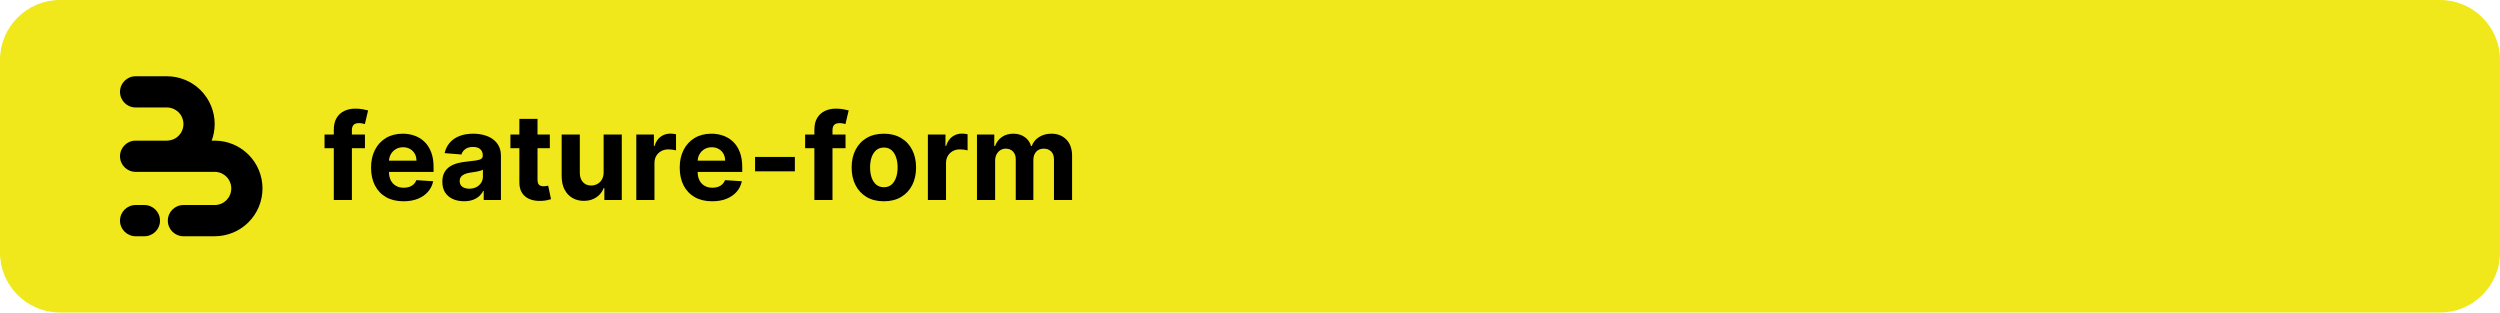
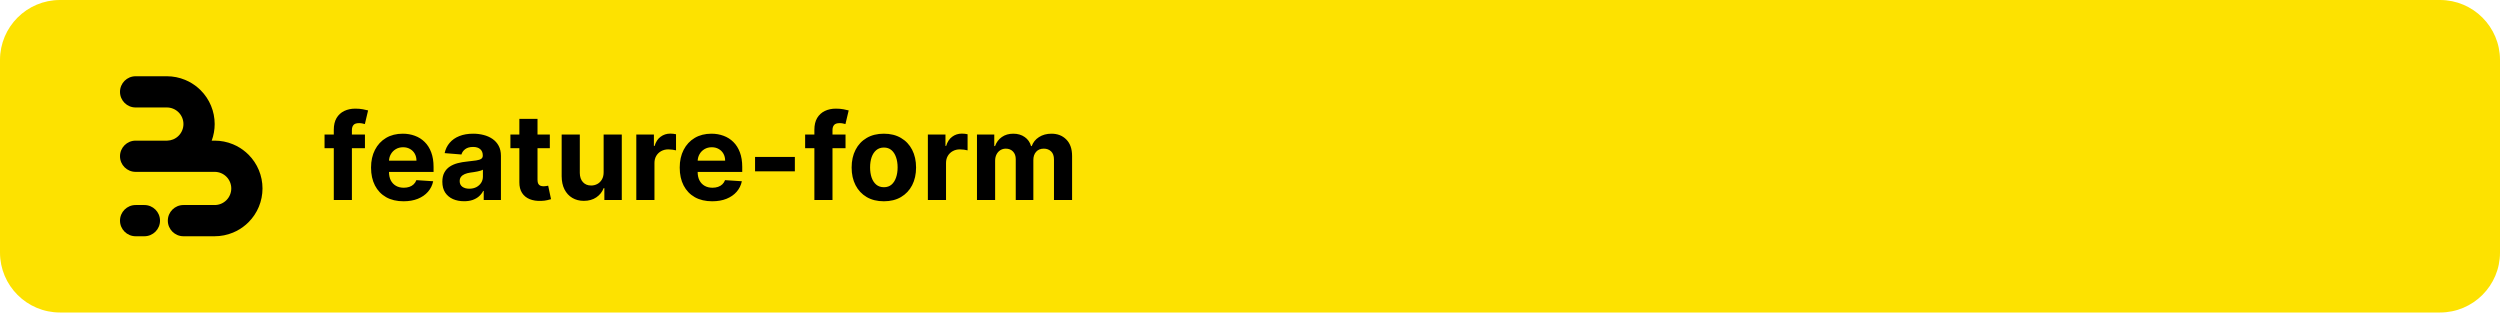
<svg xmlns="http://www.w3.org/2000/svg" width="2000" height="250" viewBox="0 0 2000 250" fill="none">
-   <rect width="2000" height="250" rx="48" fill="#F0E81A" />
+   <rect width="2000" height="250" rx="48" fill="#FDE200" />
  <path d="M148.121 63.911C151.892 65.473 155.384 67.625 158.466 70.282C159.177 70.895 159.867 71.535 160.534 72.201C164.086 75.753 166.905 79.969 168.827 84.609C170.75 89.249 171.74 94.222 171.74 99.244C171.74 103.776 170.934 108.269 169.363 112.512H171.74C176.764 112.512 181.739 113.501 186.381 115.423C190.153 116.985 193.644 119.137 196.726 121.794C197.438 122.407 198.127 123.047 198.794 123.714C202.347 127.265 205.165 131.481 207.088 136.121C209.01 140.761 210 145.734 210 150.756C210 155.778 209.01 160.751 207.088 165.391C205.165 170.031 202.347 174.247 198.794 177.799C198.127 178.465 197.438 179.105 196.726 179.718C193.644 182.375 190.152 184.527 186.381 186.089C181.739 188.011 176.764 189 171.74 189H146.753C139.854 189 134.26 183.409 134.26 176.512C134.26 169.615 139.854 164.024 146.753 164.024H171.74L171.74 164.028C173.483 164.028 175.21 163.684 176.821 163.017C178.431 162.35 179.895 161.373 181.128 160.14C182.361 158.908 183.339 157.445 184.006 155.835C184.673 154.225 185.017 152.499 185.017 150.756C185.017 149.013 184.673 147.288 184.006 145.677C183.339 144.067 182.361 142.604 181.128 141.372C179.895 140.139 178.432 139.162 176.821 138.495C175.21 137.828 173.483 137.485 171.74 137.485V137.488H108.493C101.593 137.488 96 131.897 96 125C96 118.103 101.593 112.512 108.493 112.512H133.767C135.413 112.477 137.038 112.135 138.56 111.505C140.171 110.838 141.635 109.861 142.868 108.628C144.101 107.396 145.079 105.933 145.746 104.323C146.413 102.713 146.757 100.987 146.757 99.244C146.757 97.501 146.413 95.775 145.746 94.165C145.079 92.555 144.101 91.092 142.868 89.86C141.635 88.627 140.171 87.65 138.56 86.983C136.95 86.316 135.223 85.972 133.479 85.972V85.976H108.493C101.593 85.976 96 80.385 96 73.488C96 66.591 101.593 61 108.493 61H133.479C138.504 61 143.479 61.989 148.121 63.911Z" fill="black" />
  <path d="M96 176.512C96 169.615 101.593 164.024 108.493 164.024H115.521C122.42 164.024 128.014 169.615 128.014 176.512C128.014 183.409 122.42 189 115.521 189H108.493C101.593 189 96 183.409 96 176.512Z" fill="black" />
  <path d="M291.955 107.636V118.545H259.636V107.636H291.955ZM267.034 160V103.852C267.034 100.057 267.773 96.909 269.25 94.409C270.75 91.909 272.795 90.034 275.386 88.784C277.977 87.534 280.92 86.909 284.216 86.909C286.443 86.909 288.477 87.079 290.318 87.421C292.182 87.761 293.568 88.068 294.477 88.341L291.886 99.25C291.318 99.068 290.614 98.898 289.773 98.739C288.955 98.579 288.114 98.5 287.25 98.5C285.114 98.5 283.625 99 282.784 100C281.943 100.977 281.523 102.352 281.523 104.125V160H267.034ZM322.815 161.023C317.429 161.023 312.793 159.932 308.906 157.75C305.043 155.545 302.065 152.432 299.974 148.409C297.884 144.364 296.838 139.58 296.838 134.057C296.838 128.67 297.884 123.943 299.974 119.875C302.065 115.807 305.009 112.636 308.804 110.364C312.622 108.091 317.099 106.955 322.236 106.955C325.69 106.955 328.906 107.511 331.884 108.625C334.884 109.716 337.497 111.364 339.724 113.568C341.974 115.773 343.724 118.545 344.974 121.886C346.224 125.205 346.849 129.091 346.849 133.545V137.534H302.634V128.534H333.179C333.179 126.443 332.724 124.591 331.815 122.977C330.906 121.364 329.645 120.102 328.031 119.193C326.44 118.261 324.588 117.795 322.474 117.795C320.27 117.795 318.315 118.307 316.611 119.33C314.929 120.33 313.611 121.682 312.656 123.386C311.702 125.068 311.213 126.943 311.19 129.011V137.568C311.19 140.159 311.668 142.398 312.622 144.284C313.599 146.17 314.974 147.625 316.747 148.648C318.52 149.67 320.622 150.182 323.054 150.182C324.668 150.182 326.145 149.955 327.486 149.5C328.827 149.045 329.974 148.364 330.929 147.455C331.884 146.545 332.611 145.432 333.111 144.114L346.543 145C345.861 148.227 344.463 151.045 342.349 153.455C340.259 155.841 337.554 157.705 334.236 159.045C330.94 160.364 327.134 161.023 322.815 161.023ZM371.259 160.989C367.918 160.989 364.94 160.409 362.327 159.25C359.713 158.068 357.645 156.33 356.122 154.034C354.622 151.716 353.872 148.83 353.872 145.375C353.872 142.466 354.406 140.023 355.474 138.045C356.543 136.068 357.997 134.477 359.838 133.273C361.679 132.068 363.77 131.159 366.111 130.545C368.474 129.932 370.952 129.5 373.543 129.25C376.588 128.932 379.043 128.636 380.906 128.364C382.77 128.068 384.122 127.636 384.963 127.068C385.804 126.5 386.224 125.659 386.224 124.545V124.341C386.224 122.182 385.543 120.511 384.179 119.33C382.838 118.148 380.929 117.557 378.452 117.557C375.838 117.557 373.759 118.136 372.213 119.295C370.668 120.432 369.645 121.864 369.145 123.591L355.713 122.5C356.395 119.318 357.736 116.568 359.736 114.25C361.736 111.909 364.315 110.114 367.474 108.864C370.656 107.591 374.338 106.955 378.52 106.955C381.429 106.955 384.213 107.295 386.872 107.977C389.554 108.659 391.929 109.716 393.997 111.148C396.088 112.58 397.736 114.42 398.94 116.67C400.145 118.898 400.747 121.568 400.747 124.682V160H386.974V152.739H386.565C385.724 154.375 384.599 155.818 383.19 157.068C381.781 158.295 380.088 159.261 378.111 159.966C376.134 160.648 373.849 160.989 371.259 160.989ZM375.418 150.966C377.554 150.966 379.44 150.545 381.077 149.705C382.713 148.841 383.997 147.682 384.929 146.227C385.861 144.773 386.327 143.125 386.327 141.284V135.727C385.872 136.023 385.247 136.295 384.452 136.545C383.679 136.773 382.804 136.989 381.827 137.193C380.849 137.375 379.872 137.545 378.895 137.705C377.918 137.841 377.031 137.966 376.236 138.08C374.531 138.33 373.043 138.727 371.77 139.273C370.497 139.818 369.509 140.557 368.804 141.489C368.099 142.398 367.747 143.534 367.747 144.898C367.747 146.875 368.463 148.386 369.895 149.432C371.349 150.455 373.19 150.966 375.418 150.966ZM439.866 107.636V118.545H408.332V107.636H439.866ZM415.491 95.091H430.014V143.909C430.014 145.25 430.219 146.295 430.628 147.045C431.037 147.773 431.605 148.284 432.332 148.58C433.082 148.875 433.946 149.023 434.923 149.023C435.605 149.023 436.287 148.966 436.969 148.852C437.651 148.716 438.173 148.614 438.537 148.545L440.821 159.352C440.094 159.58 439.071 159.841 437.753 160.136C436.435 160.455 434.832 160.648 432.946 160.716C429.446 160.852 426.378 160.386 423.741 159.318C421.128 158.25 419.094 156.591 417.639 154.341C416.185 152.091 415.469 149.25 415.491 145.818V95.091ZM482.906 137.705V107.636H497.429V160H483.486V150.489H482.94C481.759 153.557 479.793 156.023 477.043 157.886C474.315 159.75 470.986 160.682 467.054 160.682C463.554 160.682 460.474 159.886 457.815 158.295C455.156 156.705 453.077 154.443 451.577 151.511C450.099 148.58 449.349 145.068 449.327 140.977V107.636H463.849V138.386C463.872 141.477 464.702 143.92 466.338 145.716C467.974 147.511 470.168 148.409 472.918 148.409C474.668 148.409 476.304 148.011 477.827 147.216C479.349 146.398 480.577 145.193 481.509 143.602C482.463 142.011 482.929 140.045 482.906 137.705ZM509.045 160V107.636H523.125V116.773H523.67C524.625 113.523 526.227 111.068 528.477 109.409C530.727 107.727 533.318 106.886 536.25 106.886C536.977 106.886 537.761 106.932 538.602 107.023C539.443 107.114 540.182 107.239 540.818 107.398V120.284C540.136 120.08 539.193 119.898 537.989 119.739C536.784 119.58 535.682 119.5 534.682 119.5C532.545 119.5 530.636 119.966 528.955 120.898C527.295 121.807 525.977 123.08 525 124.716C524.045 126.352 523.568 128.239 523.568 130.375V160H509.045ZM569.753 161.023C564.366 161.023 559.73 159.932 555.844 157.75C551.98 155.545 549.003 152.432 546.912 148.409C544.821 144.364 543.776 139.58 543.776 134.057C543.776 128.67 544.821 123.943 546.912 119.875C549.003 115.807 551.946 112.636 555.741 110.364C559.56 108.091 564.037 106.955 569.173 106.955C572.628 106.955 575.844 107.511 578.821 108.625C581.821 109.716 584.435 111.364 586.662 113.568C588.912 115.773 590.662 118.545 591.912 121.886C593.162 125.205 593.787 129.091 593.787 133.545V137.534H549.571V128.534H580.116C580.116 126.443 579.662 124.591 578.753 122.977C577.844 121.364 576.582 120.102 574.969 119.193C573.378 118.261 571.526 117.795 569.412 117.795C567.207 117.795 565.253 118.307 563.548 119.33C561.866 120.33 560.548 121.682 559.594 123.386C558.639 125.068 558.151 126.943 558.128 129.011V137.568C558.128 140.159 558.605 142.398 559.56 144.284C560.537 146.17 561.912 147.625 563.685 148.648C565.457 149.67 567.56 150.182 569.991 150.182C571.605 150.182 573.082 149.955 574.423 149.5C575.764 149.045 576.912 148.364 577.866 147.455C578.821 146.545 579.548 145.432 580.048 144.114L593.48 145C592.798 148.227 591.401 151.045 589.287 153.455C587.196 155.841 584.491 157.705 581.173 159.045C577.878 160.364 574.071 161.023 569.753 161.023ZM635.889 125.568V137.091H604.048V125.568H635.889ZM676.423 107.636V118.545H644.105V107.636H676.423ZM651.503 160V103.852C651.503 100.057 652.241 96.909 653.719 94.409C655.219 91.909 657.264 90.034 659.855 88.784C662.446 87.534 665.389 86.909 668.685 86.909C670.912 86.909 672.946 87.079 674.787 87.421C676.651 87.761 678.037 88.068 678.946 88.341L676.355 99.25C675.787 99.068 675.082 98.898 674.241 98.739C673.423 98.579 672.582 98.5 671.719 98.5C669.582 98.5 668.094 99 667.253 100C666.412 100.977 665.991 102.352 665.991 104.125V160H651.503ZM707.08 161.023C701.784 161.023 697.205 159.898 693.341 157.648C689.5 155.375 686.534 152.216 684.443 148.17C682.352 144.102 681.307 139.386 681.307 134.023C681.307 128.614 682.352 123.886 684.443 119.841C686.534 115.773 689.5 112.614 693.341 110.364C697.205 108.091 701.784 106.955 707.08 106.955C712.375 106.955 716.943 108.091 720.784 110.364C724.648 112.614 727.625 115.773 729.716 119.841C731.807 123.886 732.852 128.614 732.852 134.023C732.852 139.386 731.807 144.102 729.716 148.17C727.625 152.216 724.648 155.375 720.784 157.648C716.943 159.898 712.375 161.023 707.08 161.023ZM707.148 149.773C709.557 149.773 711.568 149.091 713.182 147.727C714.795 146.341 716.011 144.455 716.83 142.068C717.67 139.682 718.091 136.966 718.091 133.92C718.091 130.875 717.67 128.159 716.83 125.773C716.011 123.386 714.795 121.5 713.182 120.114C711.568 118.727 709.557 118.034 707.148 118.034C704.716 118.034 702.67 118.727 701.011 120.114C699.375 121.5 698.136 123.386 697.295 125.773C696.477 128.159 696.068 130.875 696.068 133.92C696.068 136.966 696.477 139.682 697.295 142.068C698.136 144.455 699.375 146.341 701.011 147.727C702.67 149.091 704.716 149.773 707.148 149.773ZM742.295 160V107.636H756.375V116.773H756.92C757.875 113.523 759.477 111.068 761.727 109.409C763.977 107.727 766.568 106.886 769.5 106.886C770.227 106.886 771.011 106.932 771.852 107.023C772.693 107.114 773.432 107.239 774.068 107.398V120.284C773.386 120.08 772.443 119.898 771.239 119.739C770.034 119.58 768.932 119.5 767.932 119.5C765.795 119.5 763.886 119.966 762.205 120.898C760.545 121.807 759.227 123.08 758.25 124.716C757.295 126.352 756.818 128.239 756.818 130.375V160H742.295ZM781.577 160V107.636H795.418V116.875H796.031C797.122 113.807 798.94 111.386 801.486 109.614C804.031 107.841 807.077 106.955 810.622 106.955C814.213 106.955 817.27 107.852 819.793 109.648C822.315 111.42 823.997 113.83 824.838 116.875H825.384C826.452 113.875 828.384 111.477 831.179 109.682C833.997 107.864 837.327 106.955 841.168 106.955C846.054 106.955 850.02 108.511 853.065 111.625C856.134 114.716 857.668 119.102 857.668 124.784V160H843.179V127.648C843.179 124.739 842.406 122.557 840.861 121.102C839.315 119.648 837.384 118.92 835.065 118.92C832.429 118.92 830.372 119.761 828.895 121.443C827.418 123.102 826.679 125.295 826.679 128.023V160H812.599V127.341C812.599 124.773 811.861 122.727 810.384 121.205C808.929 119.682 807.009 118.92 804.622 118.92C803.009 118.92 801.554 119.33 800.259 120.148C798.986 120.943 797.974 122.068 797.224 123.523C796.474 124.955 796.099 126.636 796.099 128.568V160H781.577Z" fill="black" />
</svg>
